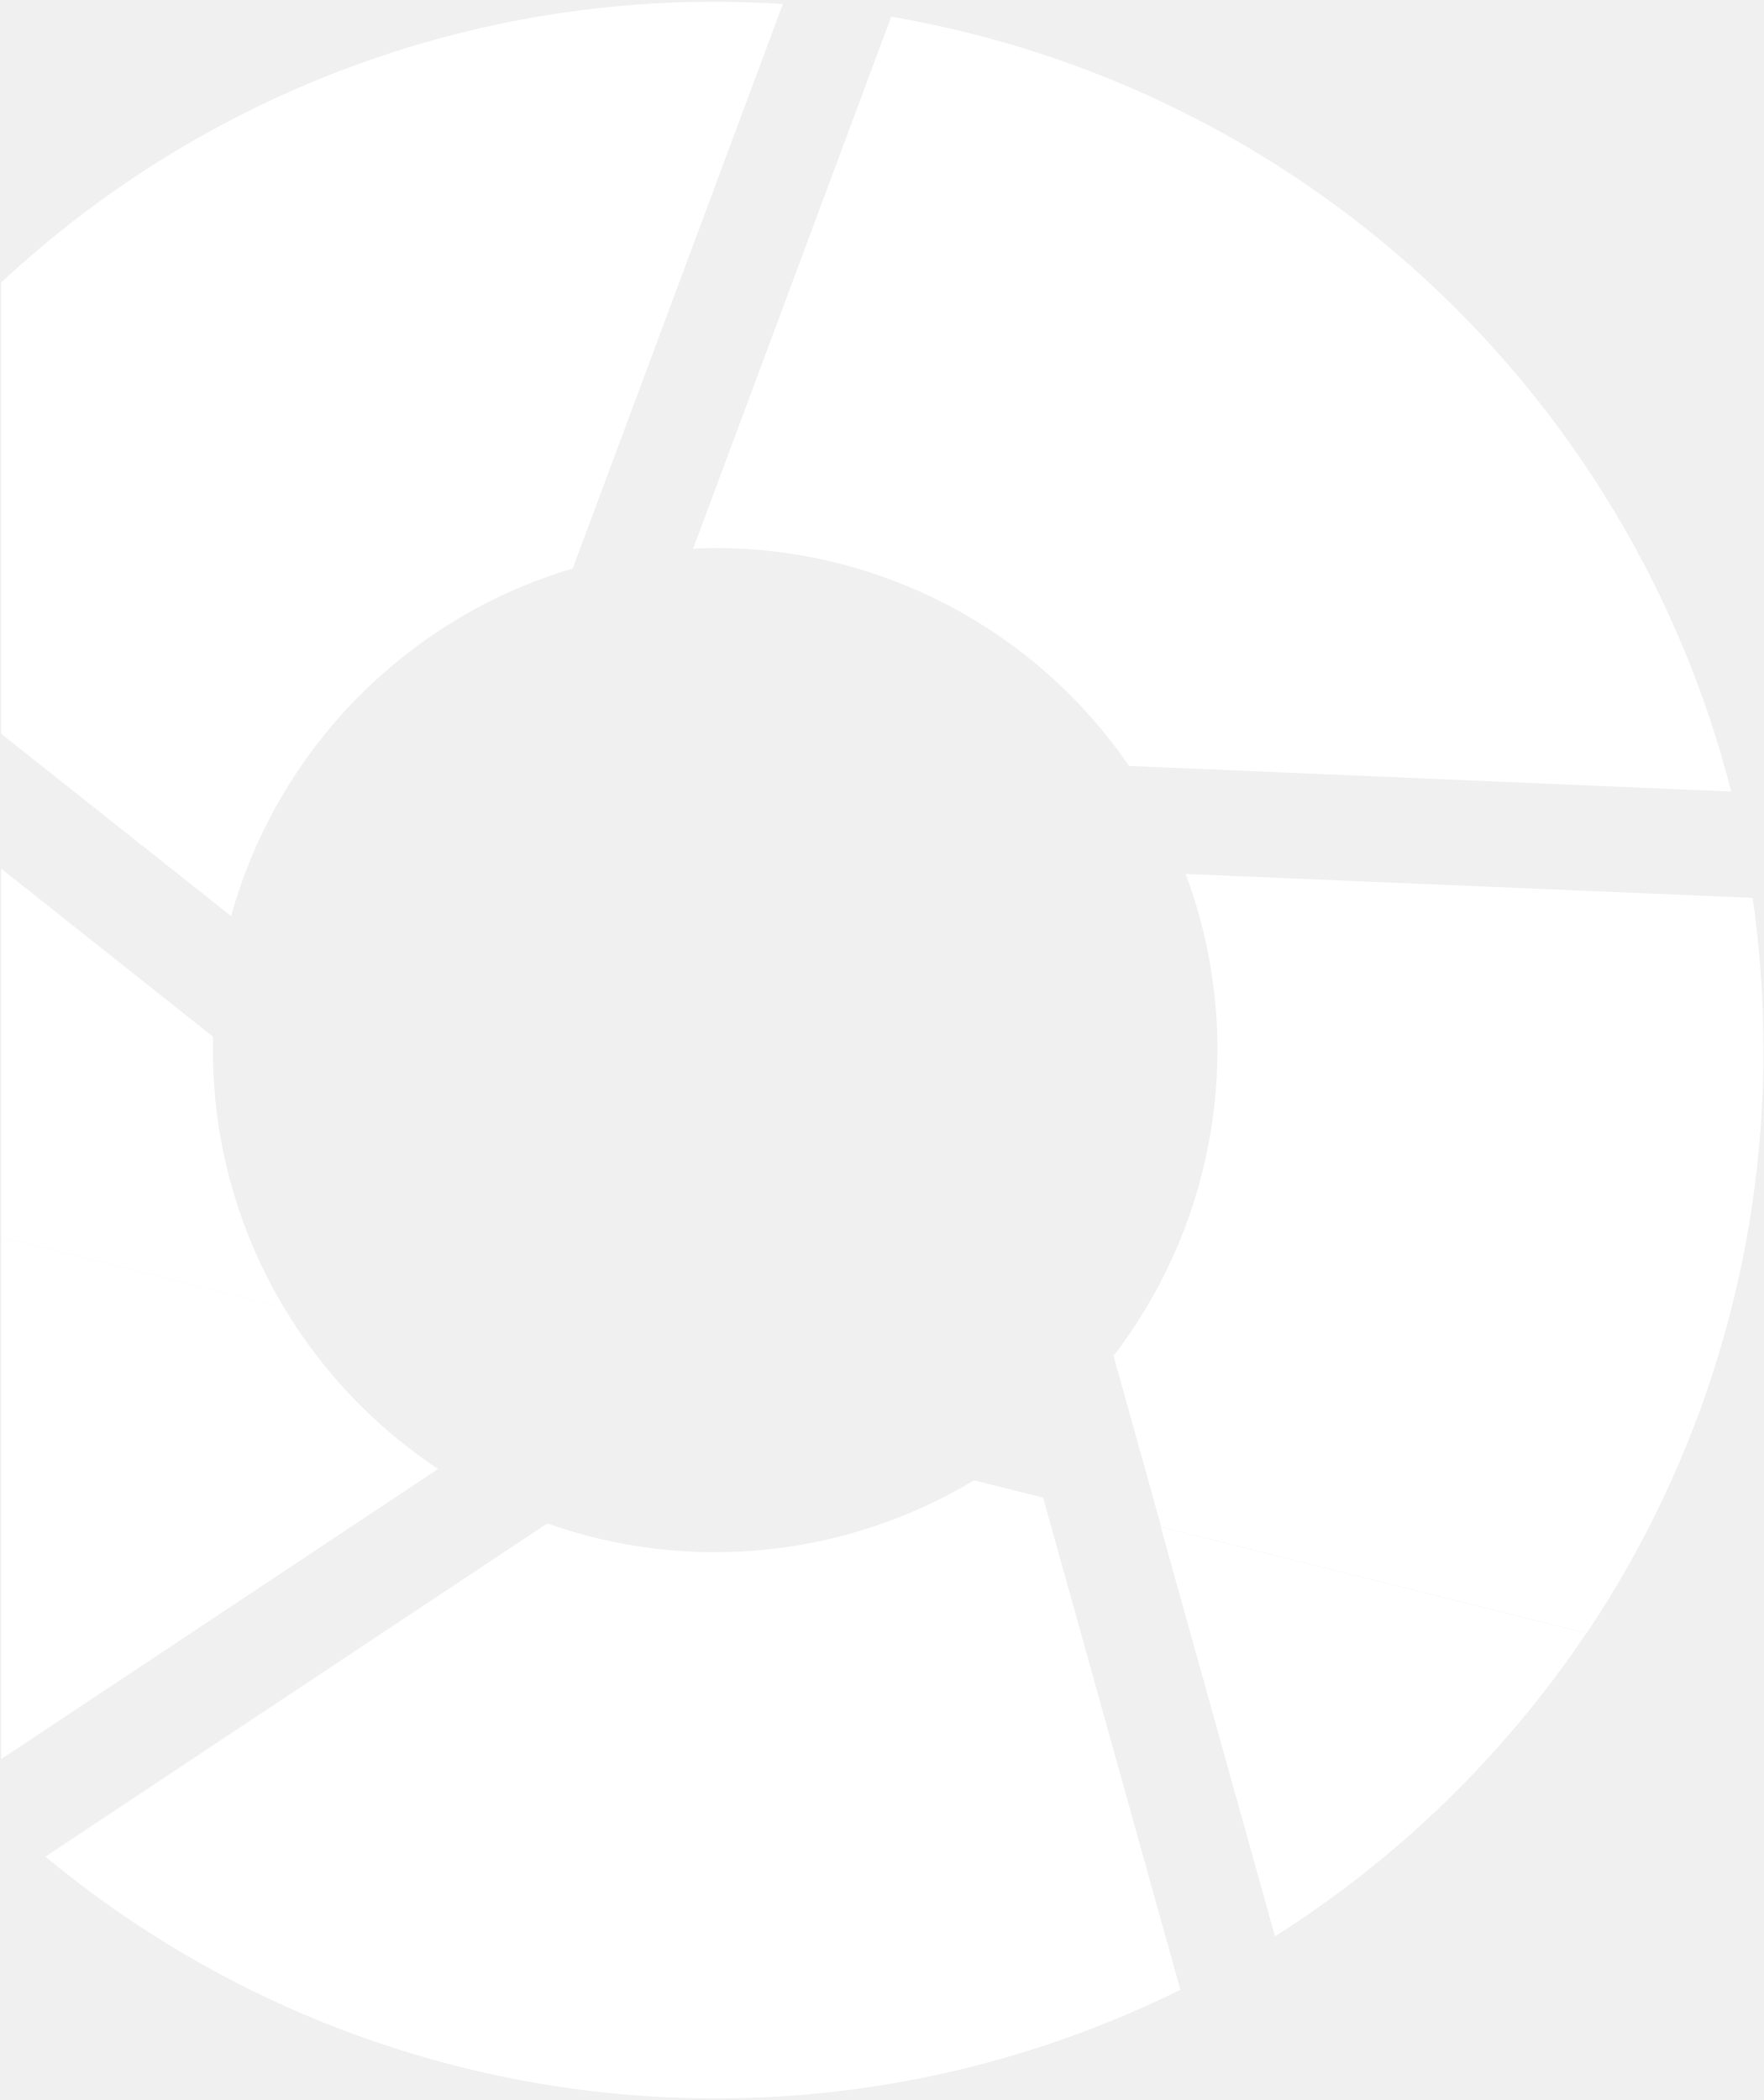
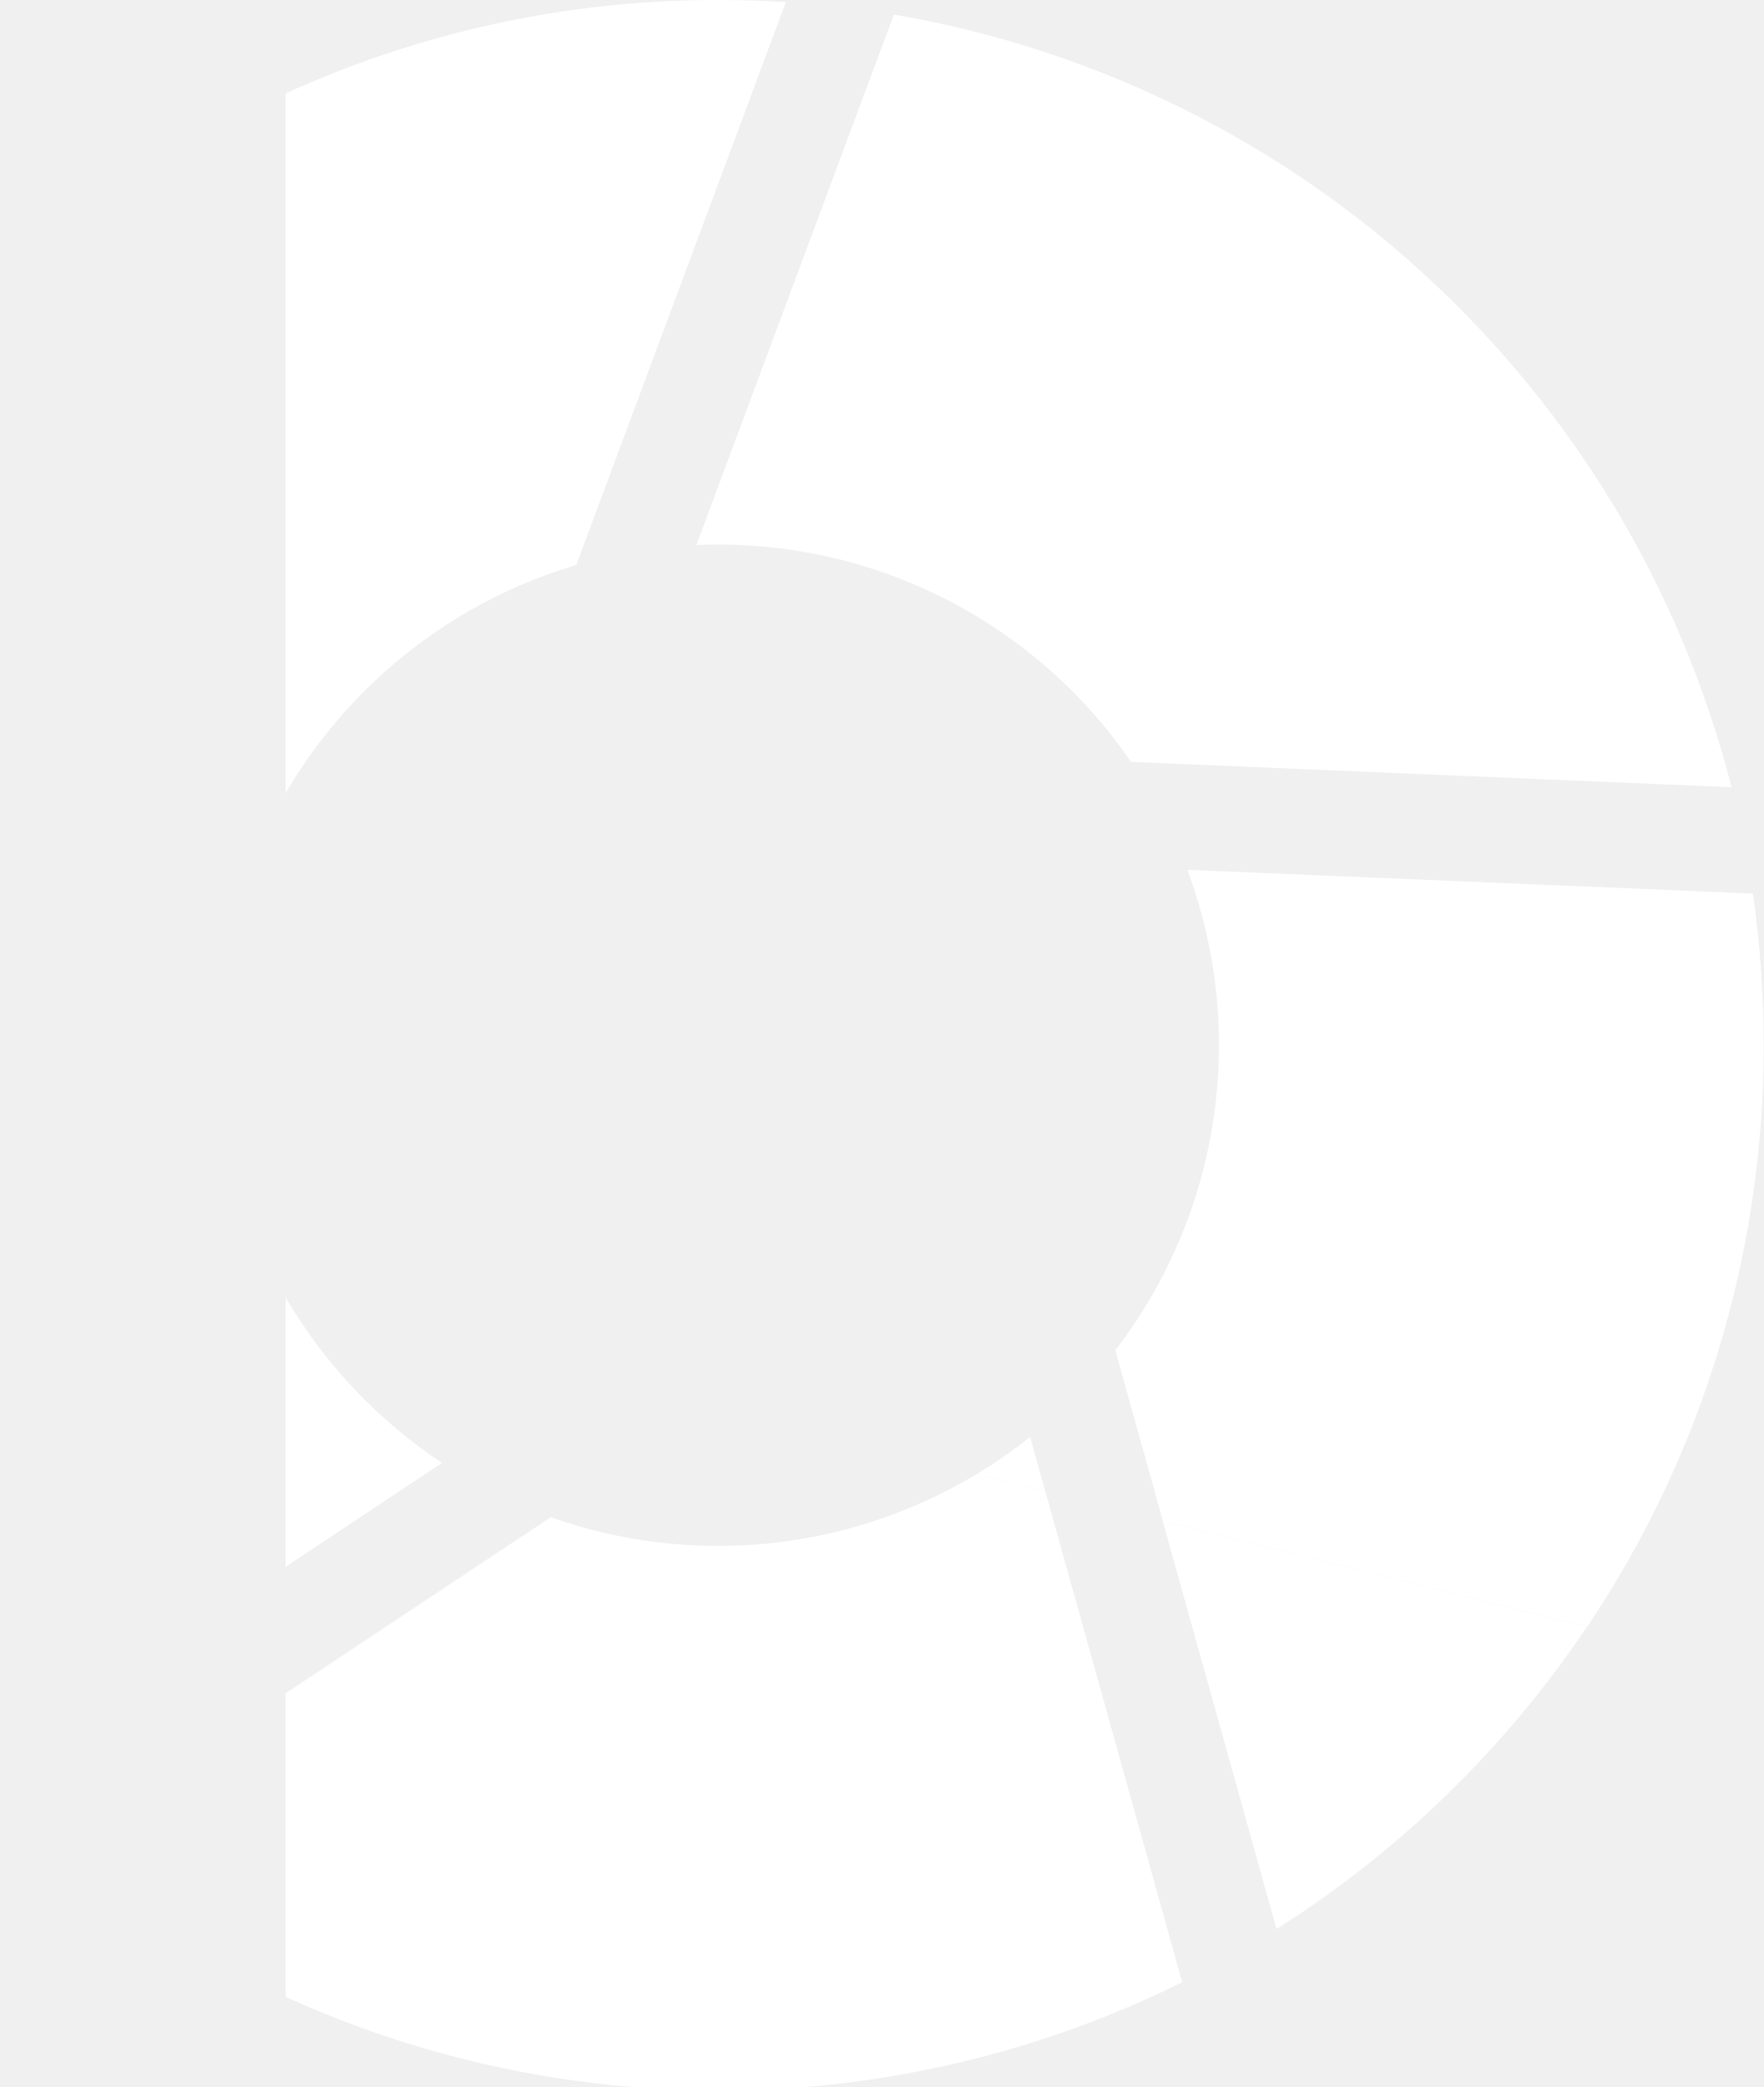
- <svg xmlns="http://www.w3.org/2000/svg" viewBox="0 0 327.49 390">
+ <svg xmlns="http://www.w3.org/2000/svg" viewBox="0 0 328.45 388.69">
  <defs>
    <style>.cls-1{fill:none;}.cls-2{clip-path:url(#clip-path);}.cls-3{fill:#fff;}</style>
    <clipPath id="clip-path">
-       <rect class="cls-1" x="-27.88" y="-1801.72" width="1920" height="3240" />
+       <rect class="cls-1" x="53.2" y="-1705.81" width="1920" height="3240" />
    </clipPath>
  </defs>
  <g id="小物件2">
    <g class="cls-2">
-       <path class="cls-3" d="M106.36,105.58,145.39.74Q139.15.34,132.8.33A194,194,0,0,0,.23,52.46v83.82l42.69,33.85A93.41,93.41,0,0,1,106.36,105.58Z" />
-       <path class="cls-3" d="M327.49,195a196.52,196.52,0,0,0-2-28.25l-105.29-4.44a93.33,93.33,0,0,1-13.4,89.49l8.86,31.78,79,19.73A193.8,193.8,0,0,0,327.49,195Z" />
-       <path class="cls-3" d="M132.8,101.77a93.14,93.14,0,0,1,76.88,40.47L321.51,147a194.91,194.91,0,0,0-156-143.89l-36.78,98.79C130.06,101.81,131.43,101.77,132.8,101.77Z" />
-       <path class="cls-3" d="M39.55,195c0-.83,0-1.65,0-2.48L.23,161.33v68.44L52.78,242.9A92.71,92.71,0,0,1,39.55,195Z" />
-       <path class="cls-3" d="M101.62,282.93,8.43,344.8a194.83,194.83,0,0,0,210.78,24.73l-25.49-91.41-12.83-3.2a93.35,93.35,0,0,1-79.27,8Z" />
-       <path class="cls-3" d="M294.58,303.33l-79-19.73,21.2,76A195.68,195.68,0,0,0,294.58,303.33Z" />
-       <path class="cls-3" d="M81.36,272.81A93.77,93.77,0,0,1,52.78,242.9L.23,229.77v96.91Z" />
+       <path class="cls-3" d="M107.32,105.23,146.35.39Q140.11,0,133.76,0A194,194,0,0,0,1.19,52.11v83.82l42.68,33.85A93.44,93.44,0,0,1,107.32,105.23Z" />
+       <path class="cls-3" d="M191.85,267.63a94.75,94.75,0,0,1-10,6.94l12.83,3.2Z" />
+       <path class="cls-3" d="M328.45,194.67a196.52,196.52,0,0,0-2-28.25L221.12,162a93.33,93.33,0,0,1-13.4,89.49l8.86,31.78,79,19.73A193.8,193.8,0,0,0,328.45,194.67Z" />
+       <path class="cls-3" d="M133.76,101.42a93.14,93.14,0,0,1,76.88,40.47l111.83,4.72a194.91,194.91,0,0,0-156-143.89l-36.78,98.79Q131.69,101.42,133.76,101.42Z" />
+       <path class="cls-3" d="M40.51,194.67c0-.83,0-1.65,0-2.48L1.19,161v68.44l52.54,13.13A92.8,92.8,0,0,1,40.51,194.67Z" />
+       <path class="cls-3" d="M102.57,282.58,9.38,344.45a194.85,194.85,0,0,0,210.79,24.73l-25.49-91.41-12.83-3.2a93.37,93.37,0,0,1-79.28,8Z" />
+       <path class="cls-3" d="M295.54,303l-79-19.73,21.2,76A195.8,195.8,0,0,0,295.54,303Z" />
+       <path class="cls-3" d="M82.32,272.46a93.8,93.8,0,0,1-28.59-29.91L1.19,229.42v96.91Z" />
    </g>
  </g>
</svg>
